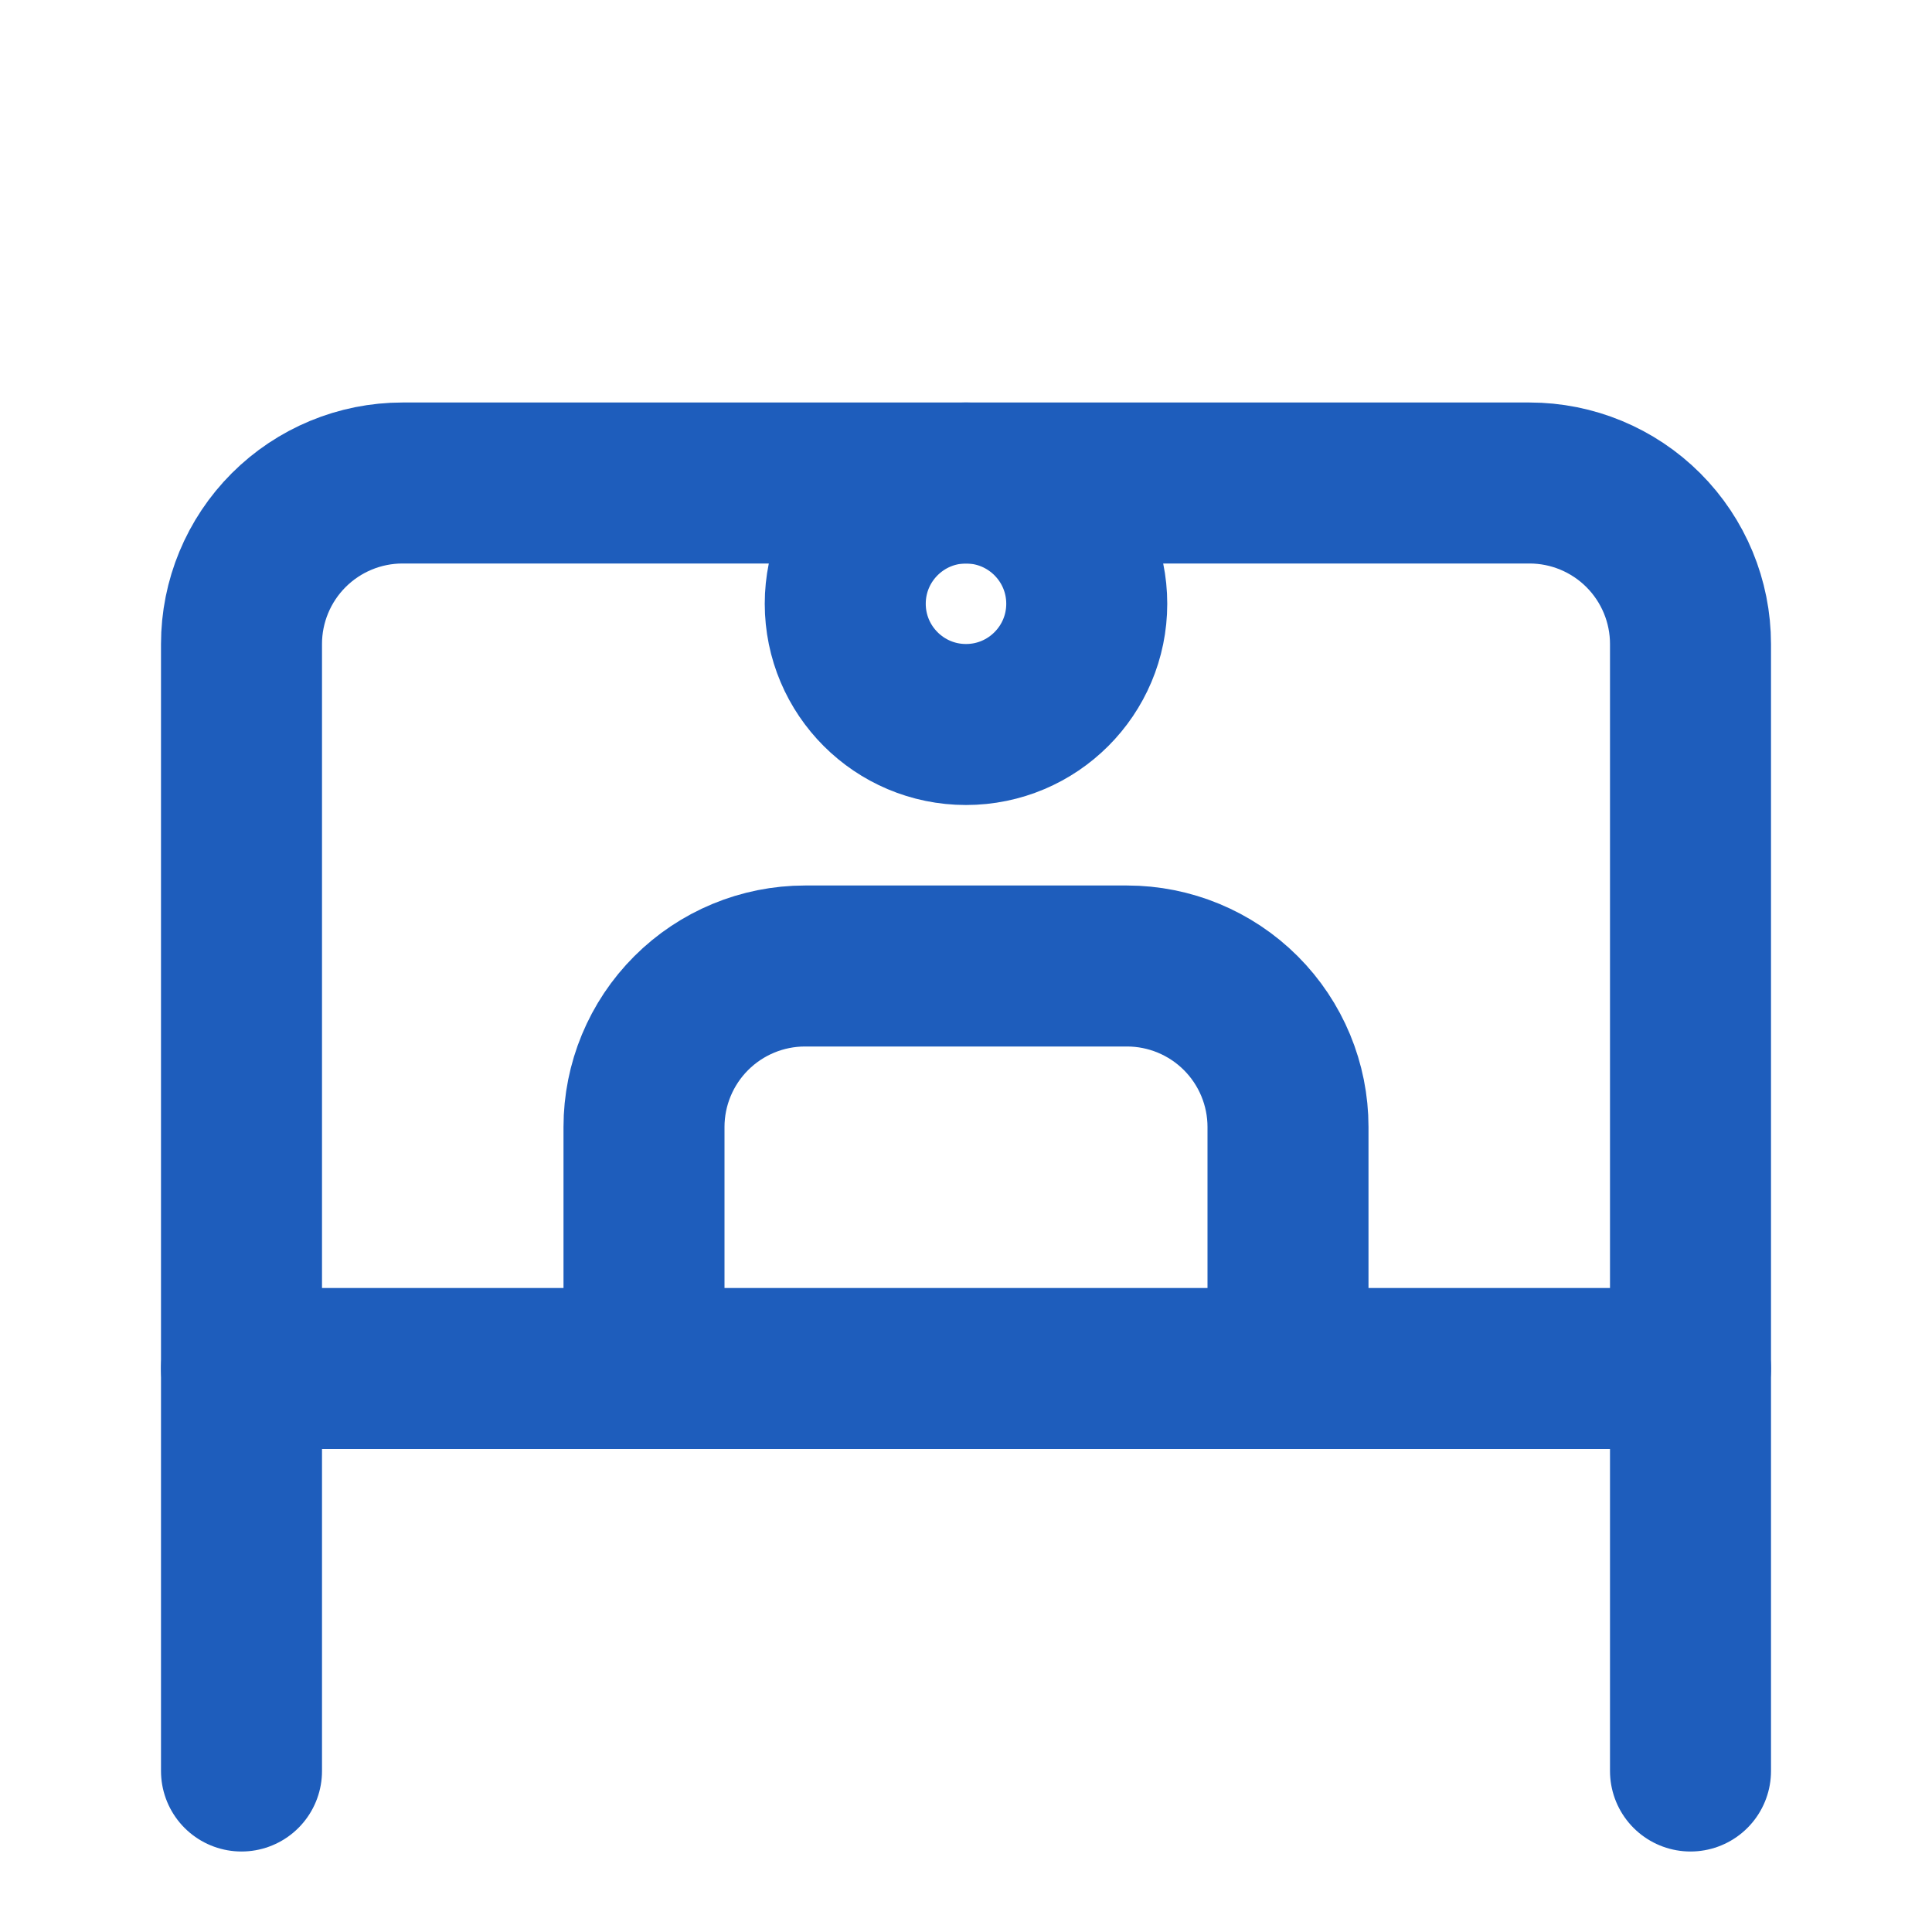
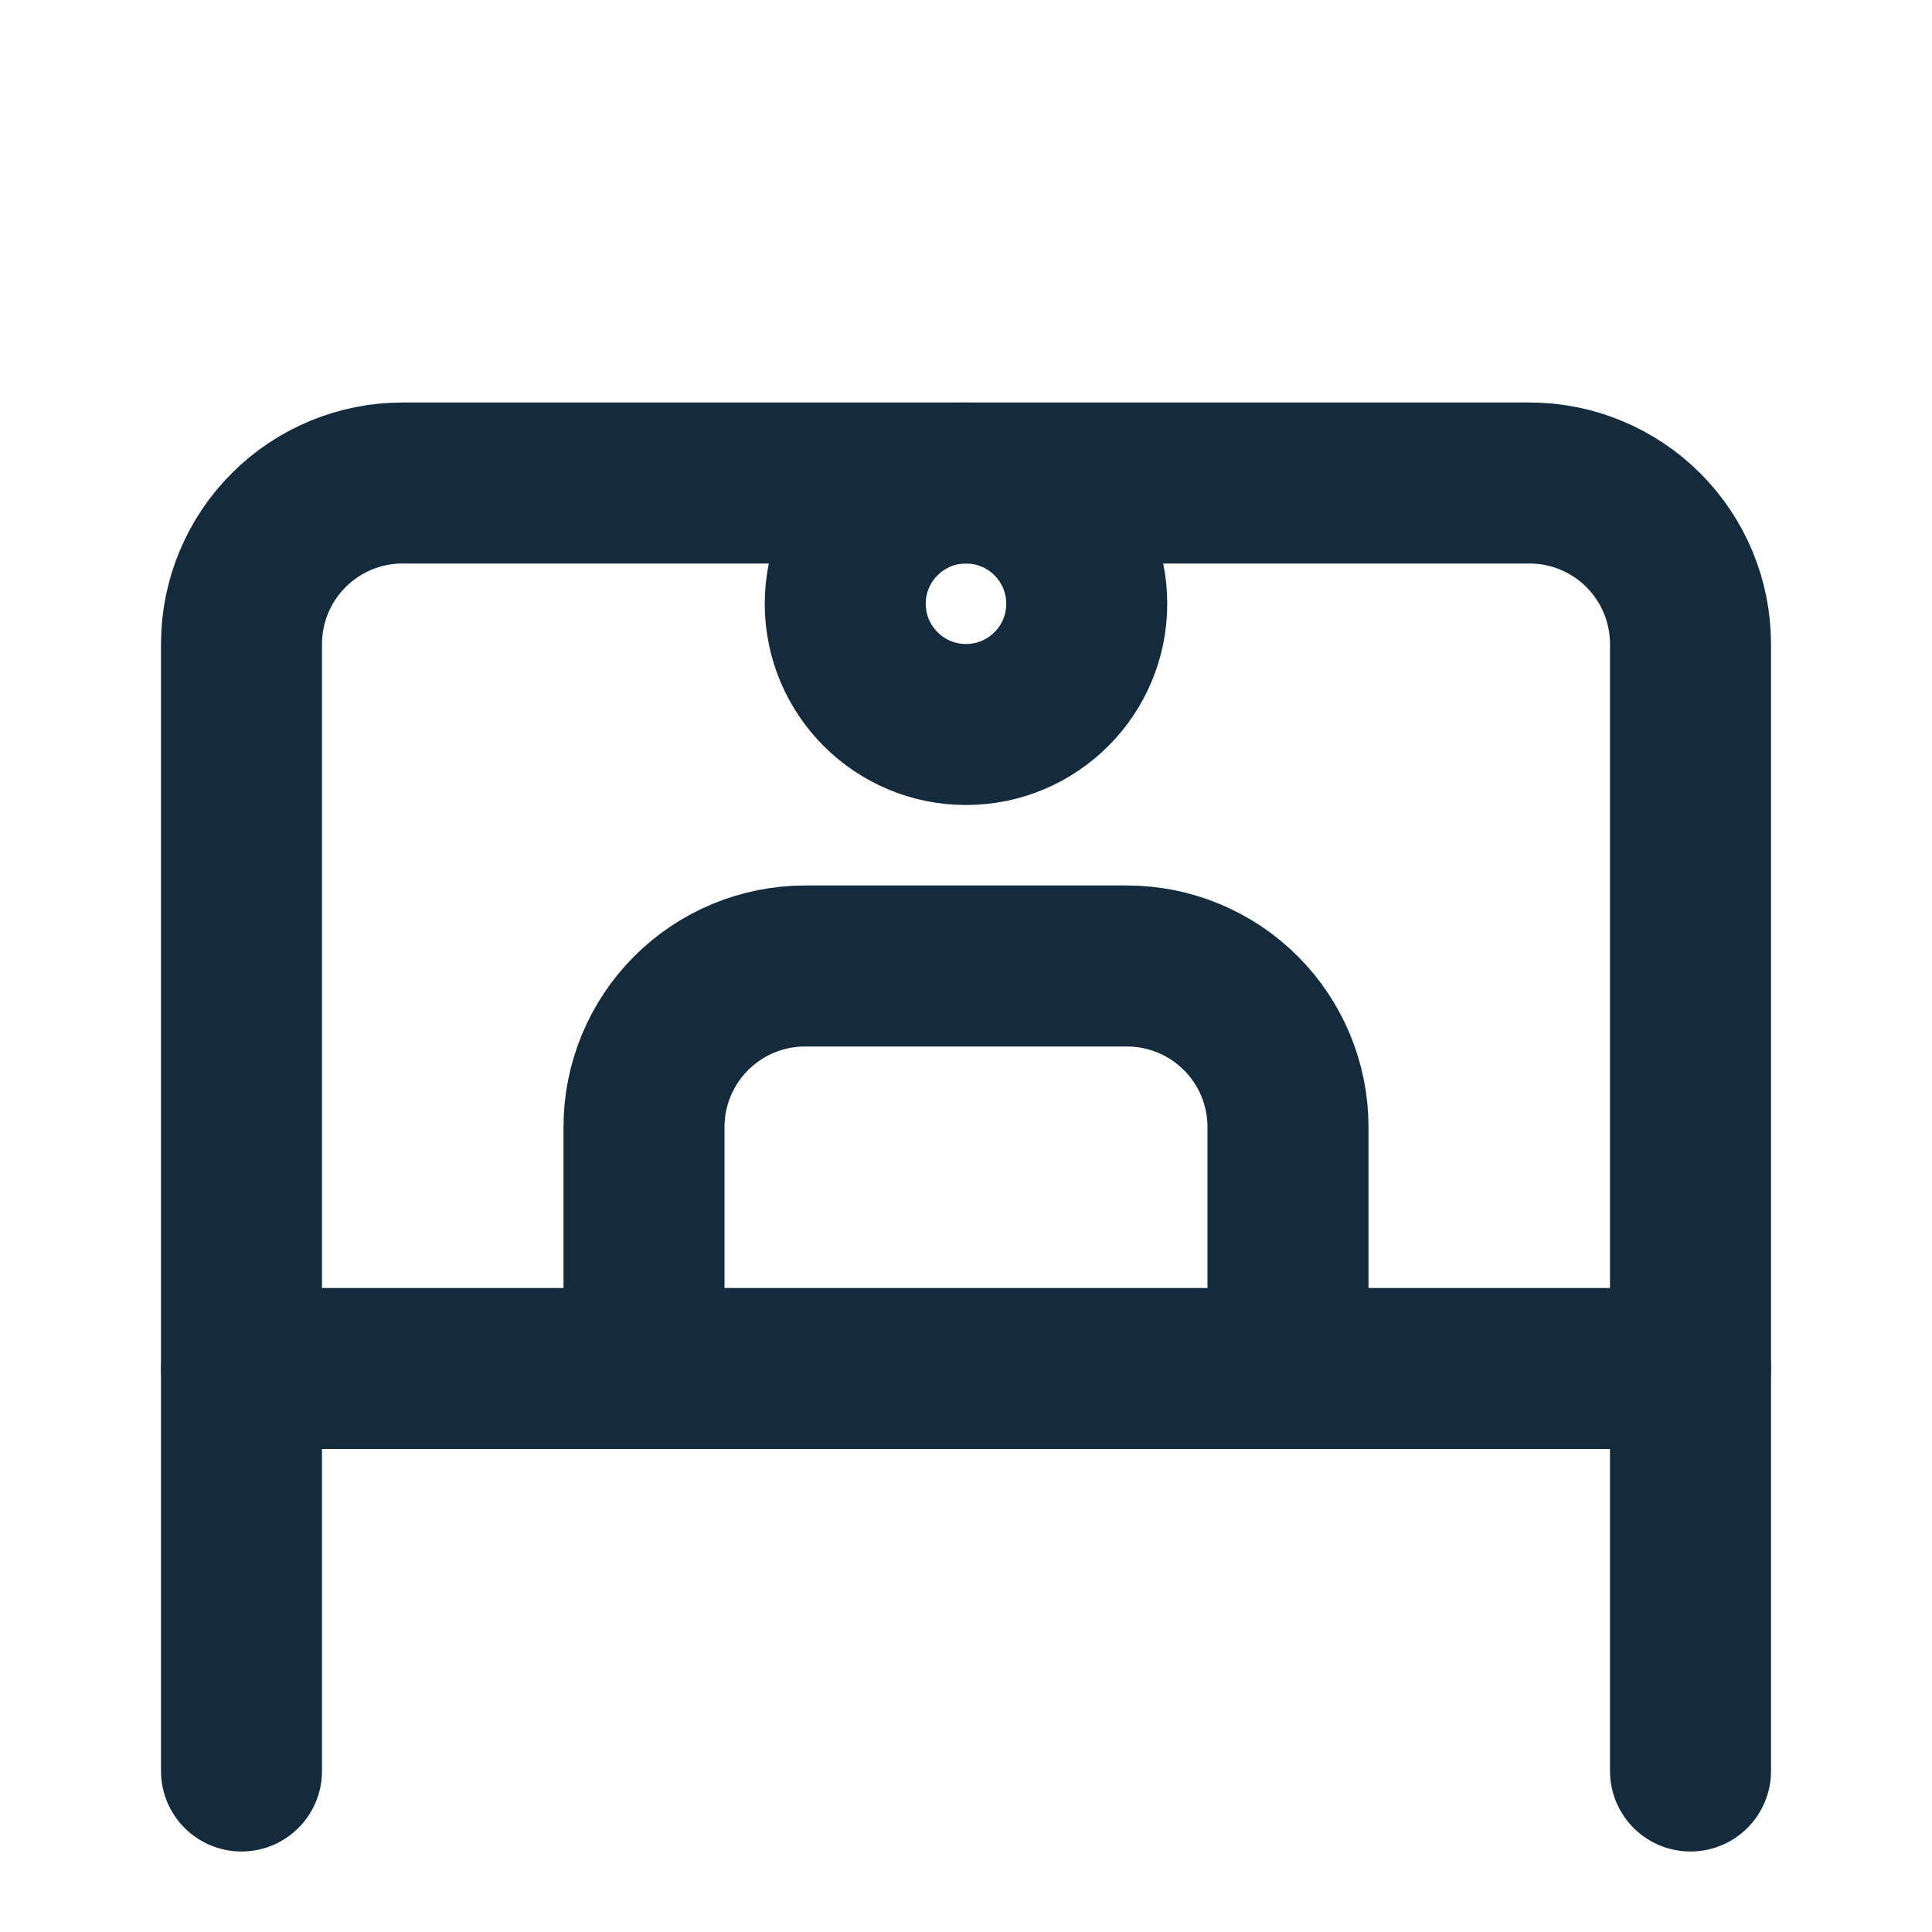
<svg xmlns="http://www.w3.org/2000/svg" width="24" height="24" viewBox="0 0 24 24" fill="none">
-   <path d="M3 22V8C3 7.47 3.211 6.961 3.586 6.586C3.961 6.211 4.47 6 5 6H19C19.53 6 20.039 6.211 20.414 6.586C20.789 6.961 21 7.47 21 8V22" stroke="#1E5DBC" stroke-width="2" stroke-linecap="round" stroke-linejoin="round" />
-   <path d="M3 17H21" stroke="#1E5DBC" stroke-width="2" stroke-linecap="round" stroke-linejoin="round" />
-   <path d="M8 17V14C8 13.47 8.211 12.961 8.586 12.586C8.961 12.211 9.47 12 10 12H14C14.53 12 15.039 12.211 15.414 12.586C15.789 12.961 16 13.47 16 14V17" stroke="#1E5DBC" stroke-width="2" stroke-linecap="round" stroke-linejoin="round" />
-   <path d="M12 9C12.828 9 13.5 8.328 13.5 7.5C13.5 6.672 12.828 6 12 6C11.172 6 10.5 6.672 10.5 7.5C10.5 8.328 11.172 9 12 9Z" stroke="#1E5DBC" stroke-width="2" stroke-linecap="round" stroke-linejoin="round" />
+   <path d="M3 22V8C3 7.47 3.211 6.961 3.586 6.586C3.961 6.211 4.47 6 5 6H19C19.53 6 20.039 6.211 20.414 6.586C20.789 6.961 21 7.47 21 8V22" stroke="#142a3d" stroke-width="2" stroke-linecap="round" stroke-linejoin="round" />
+   <path d="M3 17H21" stroke="#142a3d" stroke-width="2" stroke-linecap="round" stroke-linejoin="round" />
+   <path d="M8 17V14C8 13.47 8.211 12.961 8.586 12.586C8.961 12.211 9.47 12 10 12H14C14.53 12 15.039 12.211 15.414 12.586C15.789 12.961 16 13.47 16 14V17" stroke="#142a3d" stroke-width="2" stroke-linecap="round" stroke-linejoin="round" />
+   <path d="M12 9C12.828 9 13.5 8.328 13.5 7.5C13.5 6.672 12.828 6 12 6C11.172 6 10.5 6.672 10.5 7.5C10.5 8.328 11.172 9 12 9Z" stroke="#142a3d" stroke-width="2" stroke-linecap="round" stroke-linejoin="round" />
</svg>
